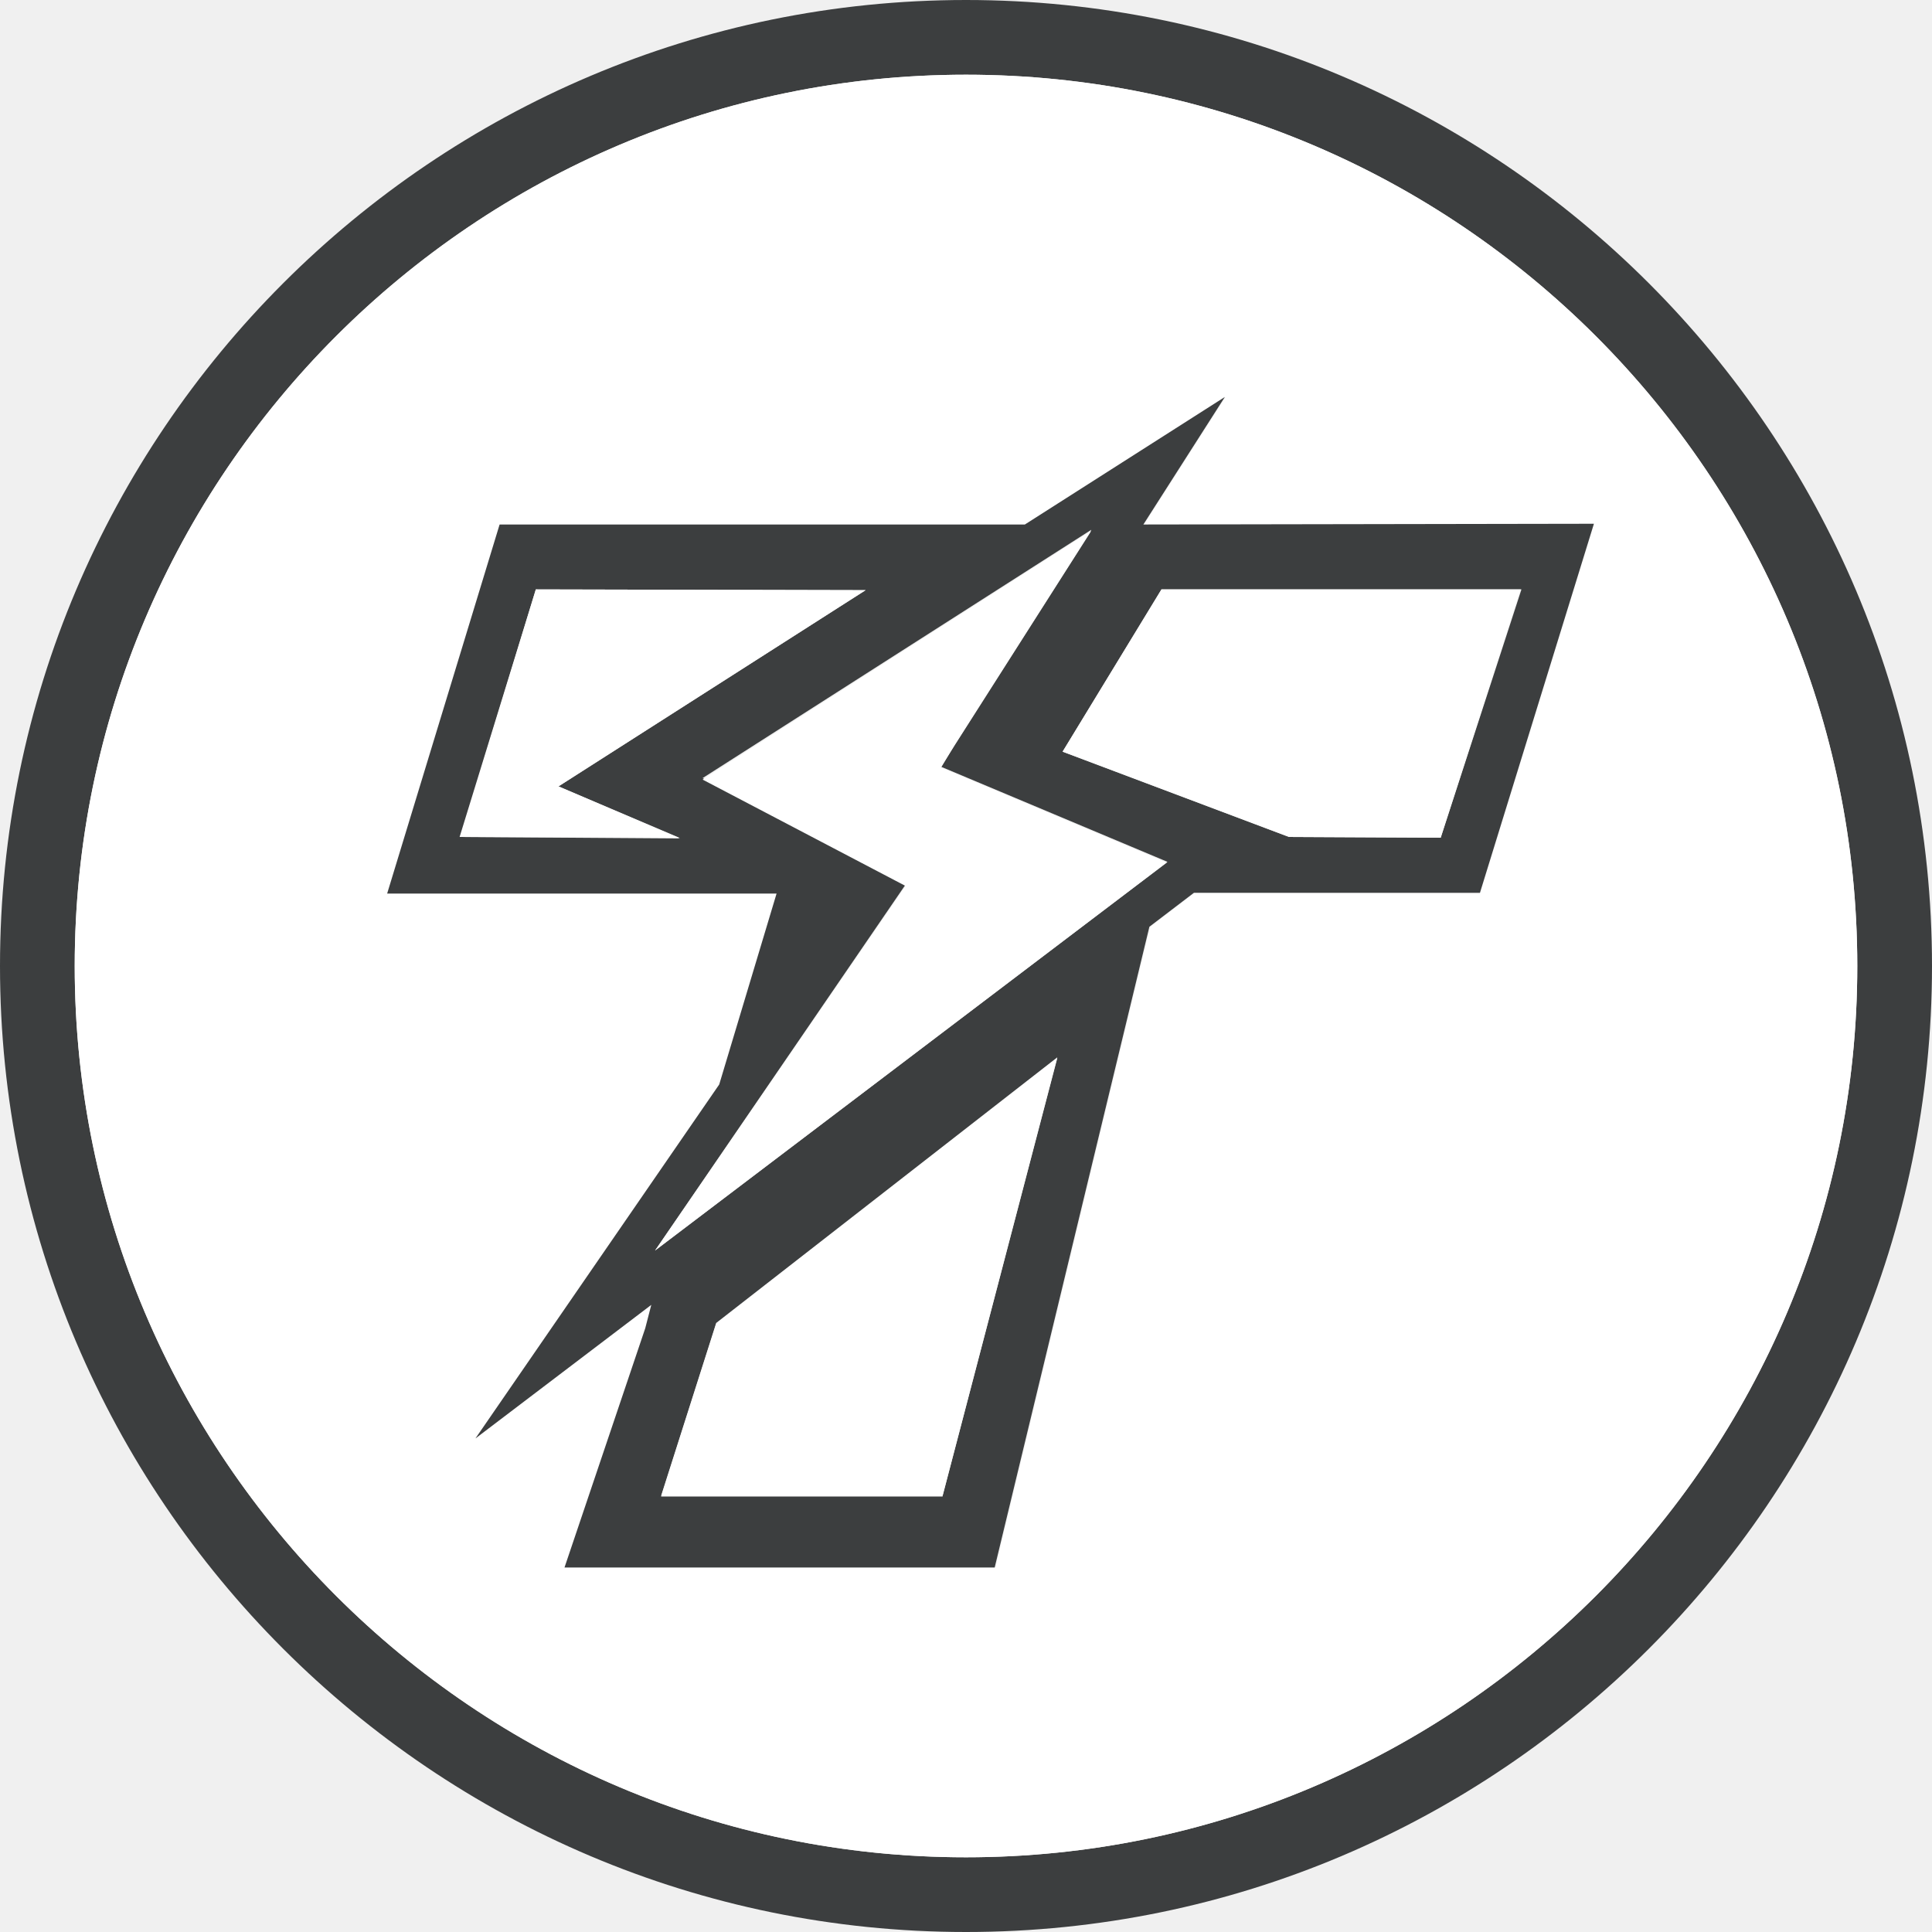
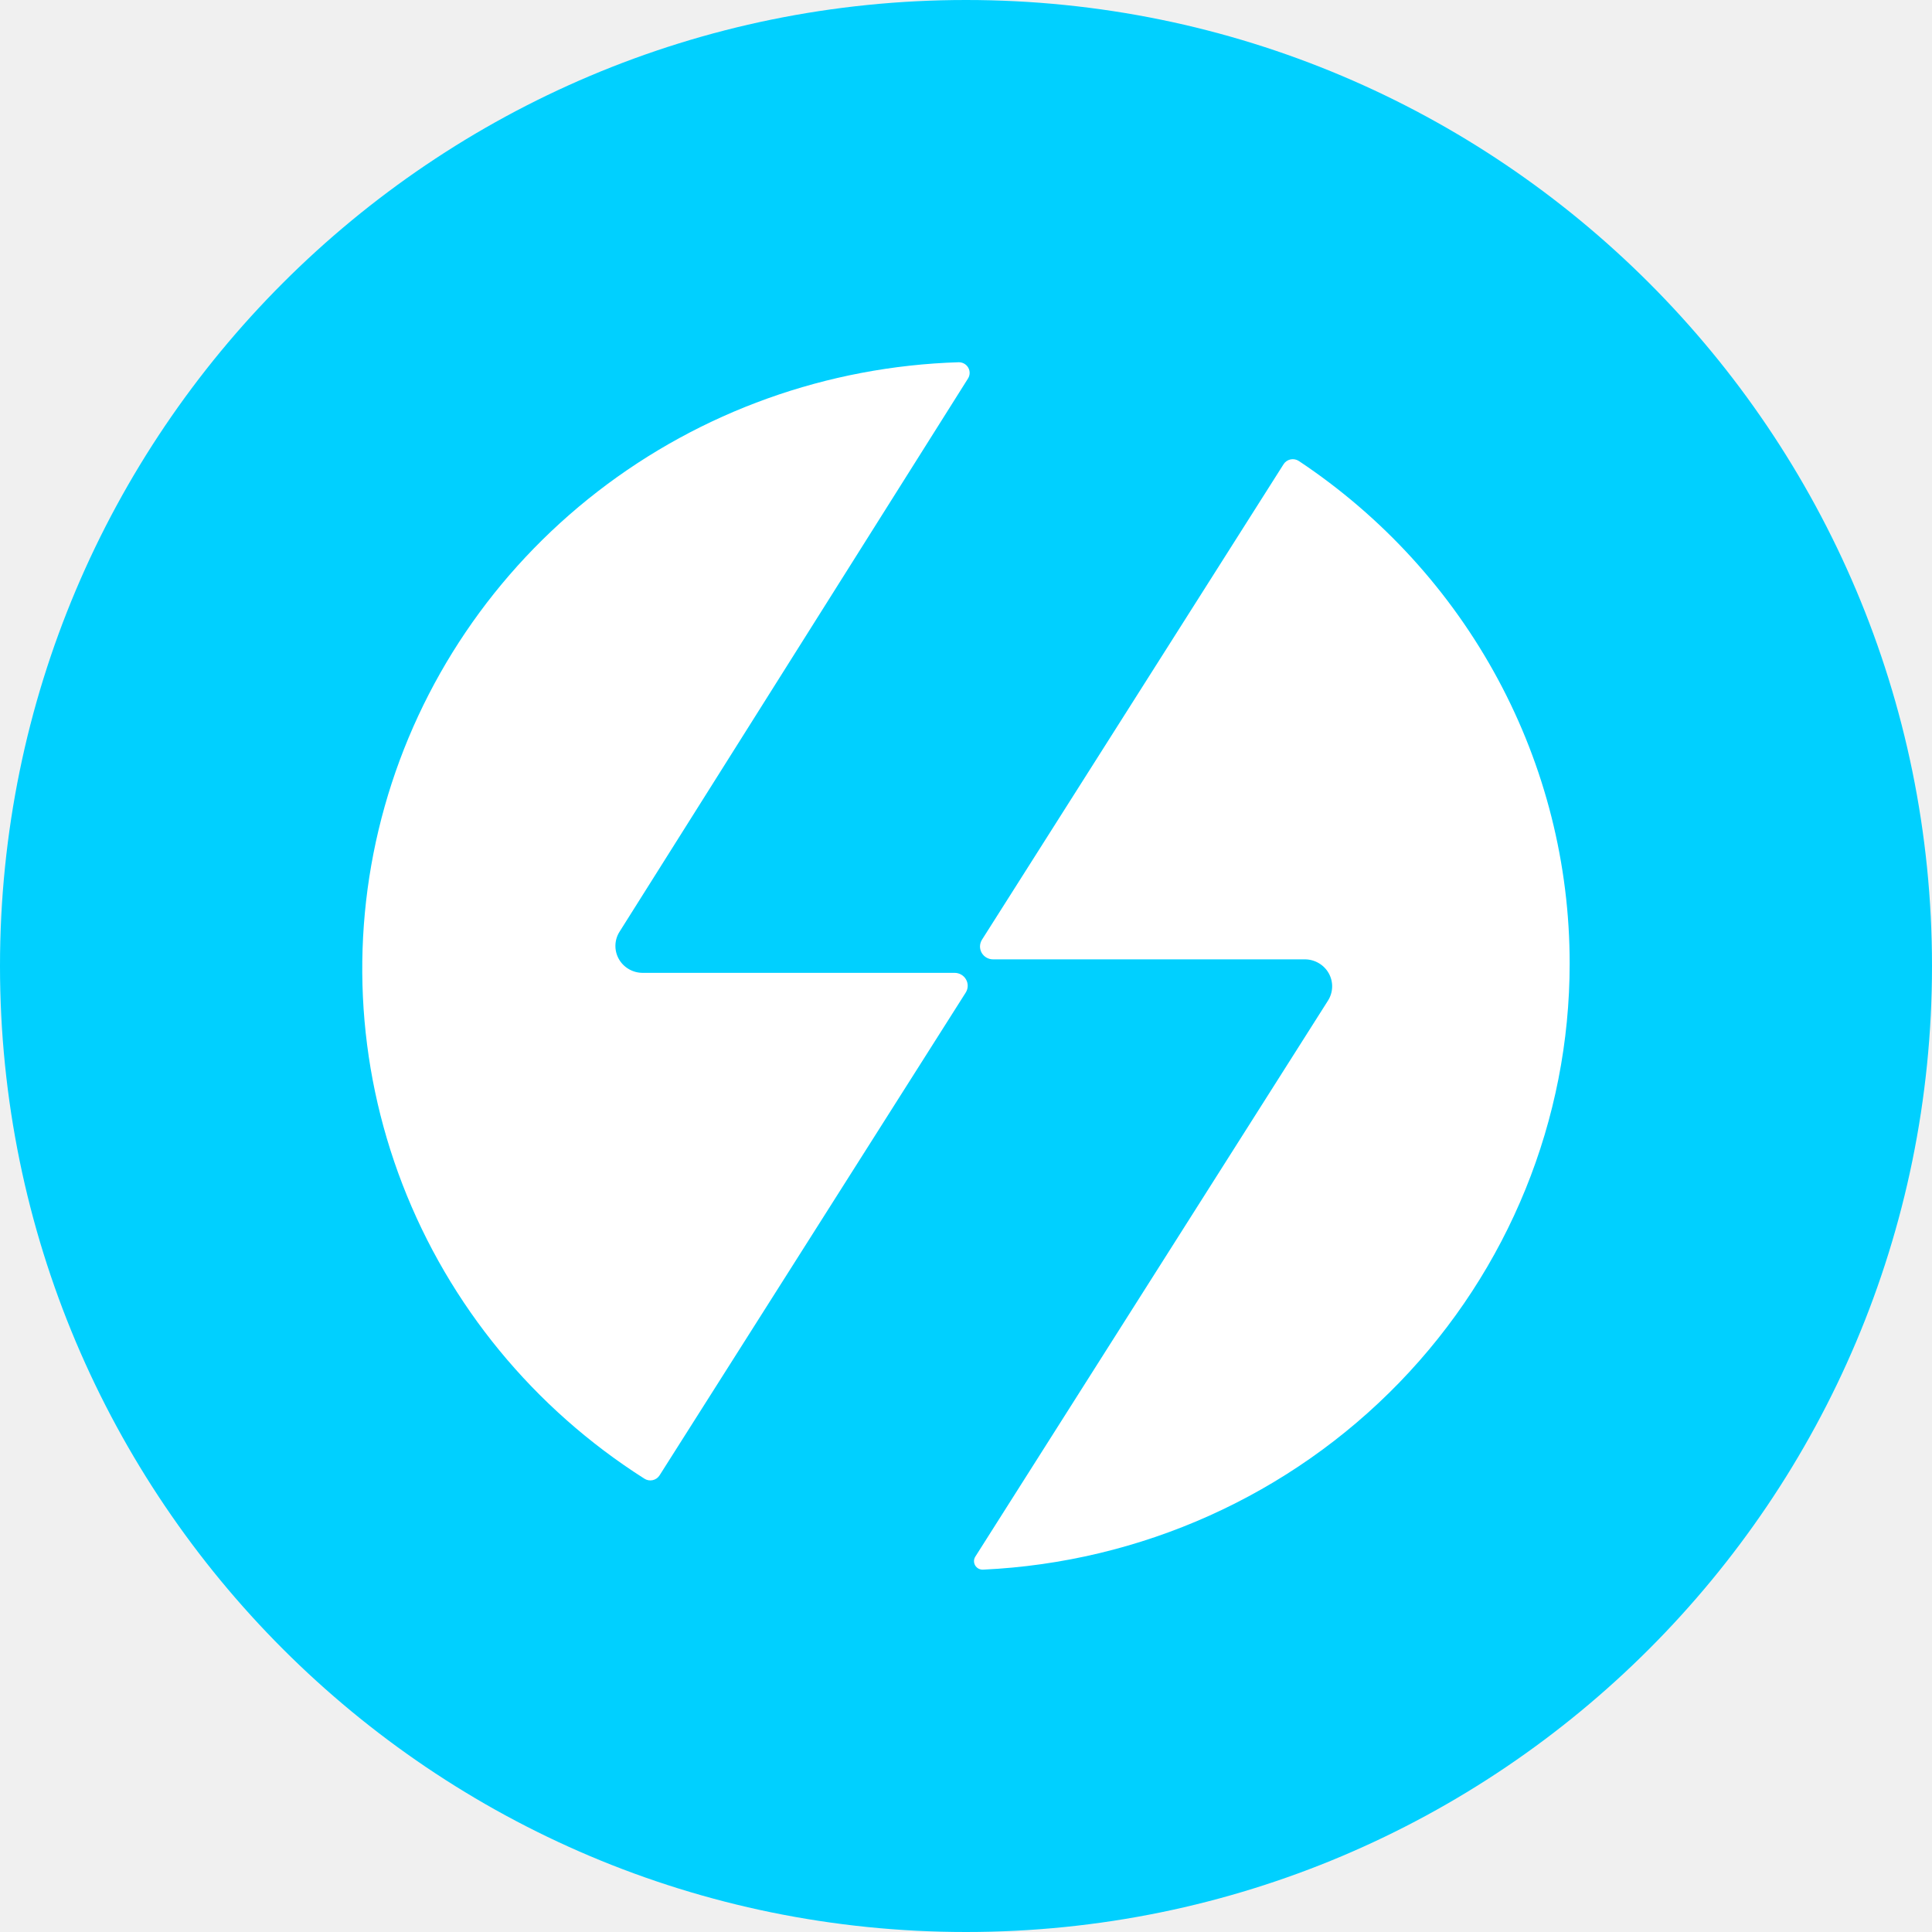
- <svg xmlns="http://www.w3.org/2000/svg" enable-background="new 0 0 256 256" version="1.1" viewBox="0 0 256 256" xml:space="preserve">
-   <style type="text/css">
- 	.st0{fill:#3C3E3F;}
- 	.st1{fill:#FFFFFF;}
- </style>
-   <path class="st0" d="m128 0c70.6 0 128 57.4 128 128s-57.4 128-128 128-128-57.4-128-128 57.4-128 128-128zm118.1 128c0-65.1-53-118.1-118.1-118.1s-118.1 53-118.1 118.1 53 118.1 118.1 118.1 118.1-53 118.1-118.1z" />
-   <path class="st1" d="m128 9.9c65.1 0 118.1 53 118.1 118.1s-53 118.1-118.1 118.1-118.1-53-118.1-118.1 53-118.1 118.1-118.1zm68.1 108.5 15.1-48.9h-59.6l10.8-16.9-26.5 16.9h-69.6l-14.9 48.9h51.6l-7.6 25.3-32.4 46.9 23.3-17.7-0.8 3.1-10.6 31.7h57l20.5-84.9 5.9-4.5c0 0.1 37.8 0.1 37.8 0.1z" />
-   <path class="st0" d="m211.2 69.4-15.1 48.9h-37.9l-5.9 4.5-20.5 84.9h-57l10.7-31.7 0.8-3.1-23.3 17.7 32.3-46.9 7.6-25.3h-51.6l14.9-48.9h69.6l26.5-16.9-10.8 16.9 59.7-0.1zm-20.3 41.6 10.7-32.9h-47.7l-13.1 21.5 30 11.3 20.1 0.1zm-104.1 54.7 67.9-51.5-30-12.6 1.9-3 17.9-28.1 0.1-0.3-51.5 32.9 26.9 14.1-33.2 48.5zm38.1 32.5 15.2-58-45.2 35.2-7.3 22.9h37.3zm-50.9-94 40.7-26-43.7-0.1-10 32.8 29.1 0.2-16.1-6.9z" />
-   <polygon class="st1" points="201.5 78.1 190.9 111 170.8 110.9 140.8 99.6 153.9 78.1" />
-   <polygon class="st1" points="154.6 114.3 86.8 165.7 120 117.4 93.1 103.3 144.5 70.4 144.4 70.6 126.5 98.7 124.7 101.7" />
-   <polygon class="st1" points="140.1 140.1 124.9 198.2 87.6 198.2 94.9 175.3" />
-   <polygon class="st1" points="114.7 78.2 74 104.2 90 111 60.9 110.9 71 78.1" />
+ <svg xmlns="http://www.w3.org/2000/svg" width="128" height="128" viewBox="0 0 128 128" fill="none">
+   <circle cx="64" cy="64" r="64" fill="#00D0FF" />
+   <path fill-rule="evenodd" clip-rule="evenodd" d="M40.773 62.624C40.781 62.306 40.876 61.996 41.048 61.727L64.13 25.082C64.199 24.974 64.237 24.85 64.241 24.723C64.244 24.596 64.212 24.47 64.149 24.359C64.086 24.248 63.993 24.156 63.881 24.093C63.769 24.03 63.641 23.998 63.512 24C54.818 24.268 46.439 27.268 39.598 32.562C32.757 37.856 27.812 45.167 25.486 53.427C23.16 61.686 23.573 70.463 26.667 78.474C29.761 86.486 35.372 93.313 42.682 97.959C42.763 98.013 42.854 98.05 42.95 98.069C43.046 98.087 43.145 98.086 43.24 98.065C43.336 98.044 43.426 98.004 43.506 97.948C43.585 97.892 43.652 97.82 43.703 97.738L63.981 65.762C64.063 65.633 64.109 65.484 64.113 65.332C64.117 65.179 64.079 65.028 64.004 64.895C63.929 64.761 63.82 64.65 63.686 64.573C63.553 64.495 63.401 64.454 63.246 64.454H42.58C42.257 64.454 41.94 64.369 41.662 64.207C41.383 64.046 41.154 63.814 40.998 63.535C40.842 63.257 40.764 62.942 40.773 62.624ZM92.719 91.587C99.956 84.111 103.994 74.174 103.994 63.841C103.998 57.269 102.365 50.796 99.237 44.991C96.11 39.186 91.585 34.226 86.059 30.547C85.979 30.493 85.888 30.455 85.792 30.436C85.697 30.417 85.598 30.417 85.502 30.437C85.407 30.457 85.317 30.495 85.237 30.551C85.157 30.606 85.089 30.677 85.038 30.759L65.06 62.256C64.978 62.385 64.933 62.533 64.928 62.685C64.924 62.837 64.961 62.987 65.035 63.12C65.11 63.253 65.219 63.364 65.352 63.441C65.485 63.519 65.636 63.559 65.79 63.559H86.452C86.775 63.56 87.092 63.646 87.37 63.809C87.648 63.971 87.877 64.203 88.033 64.482C88.189 64.76 88.267 65.075 88.258 65.393C88.249 65.711 88.155 66.022 87.984 66.291L64.616 103.133C64.561 103.22 64.531 103.32 64.53 103.422C64.529 103.525 64.556 103.626 64.608 103.714C64.661 103.803 64.737 103.876 64.828 103.925C64.919 103.974 65.023 103.997 65.127 103.993C75.6 103.507 85.481 99.064 92.719 91.587Z" fill="white" />
</svg>
